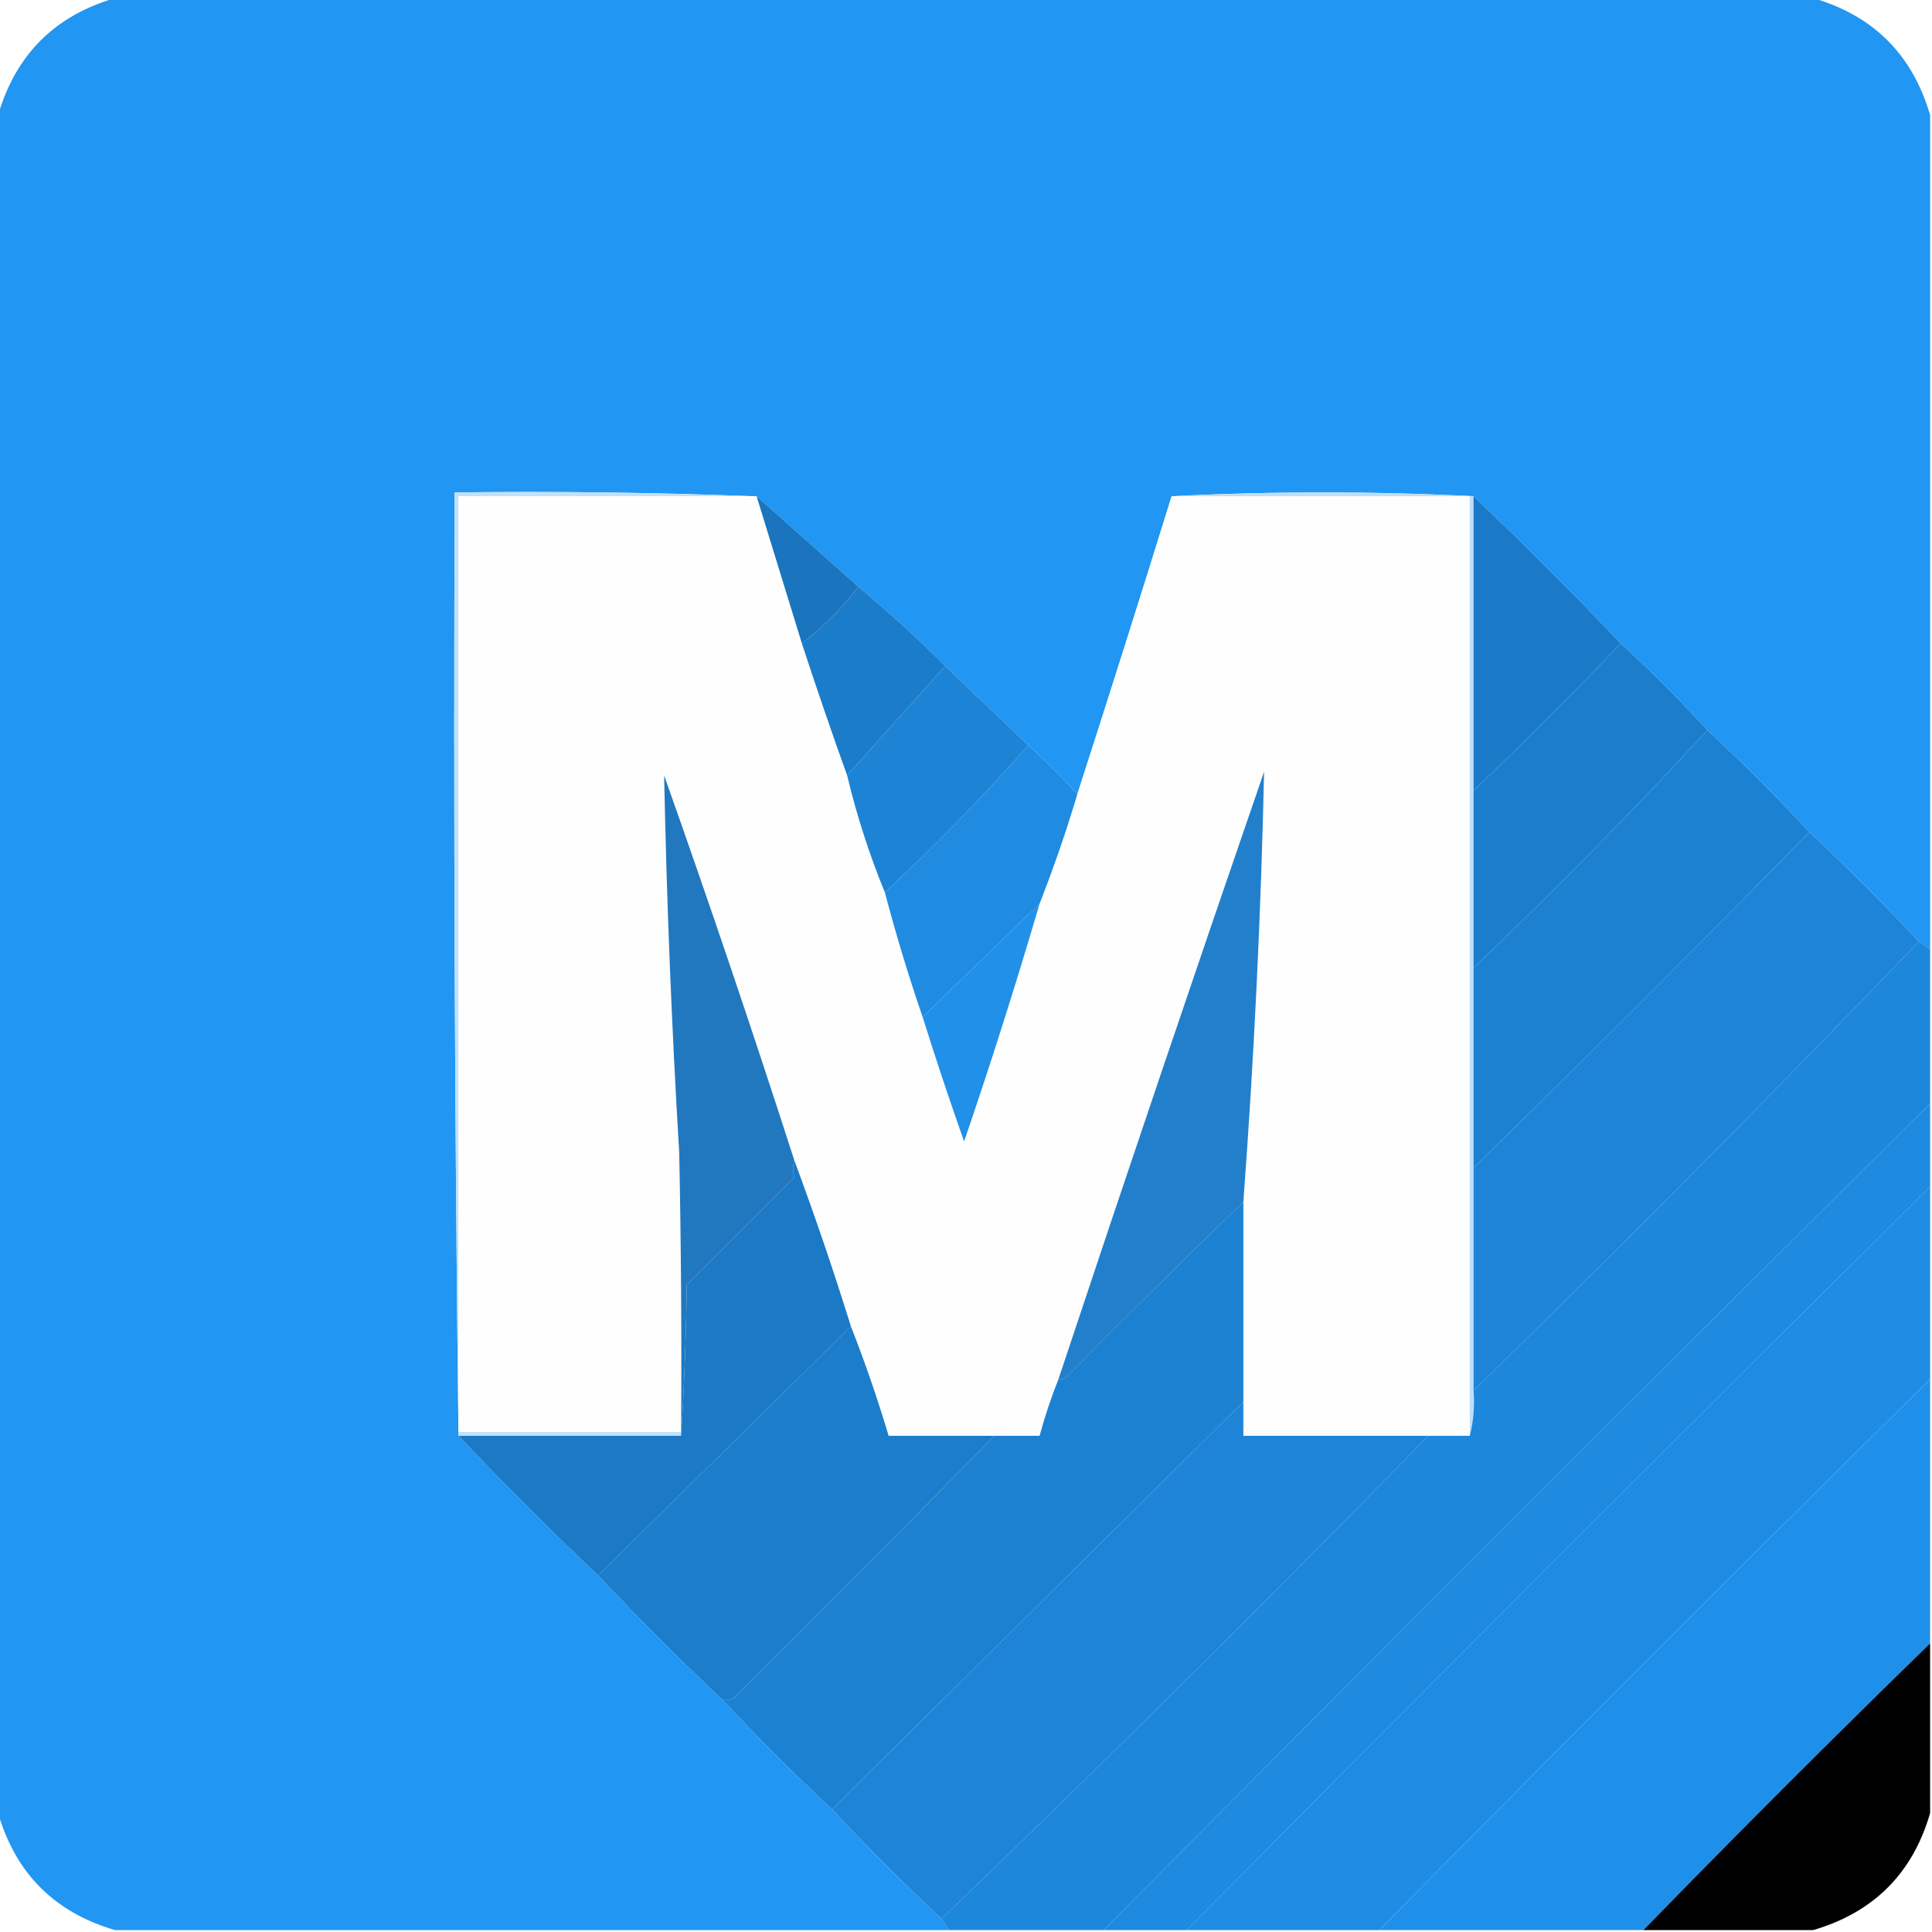
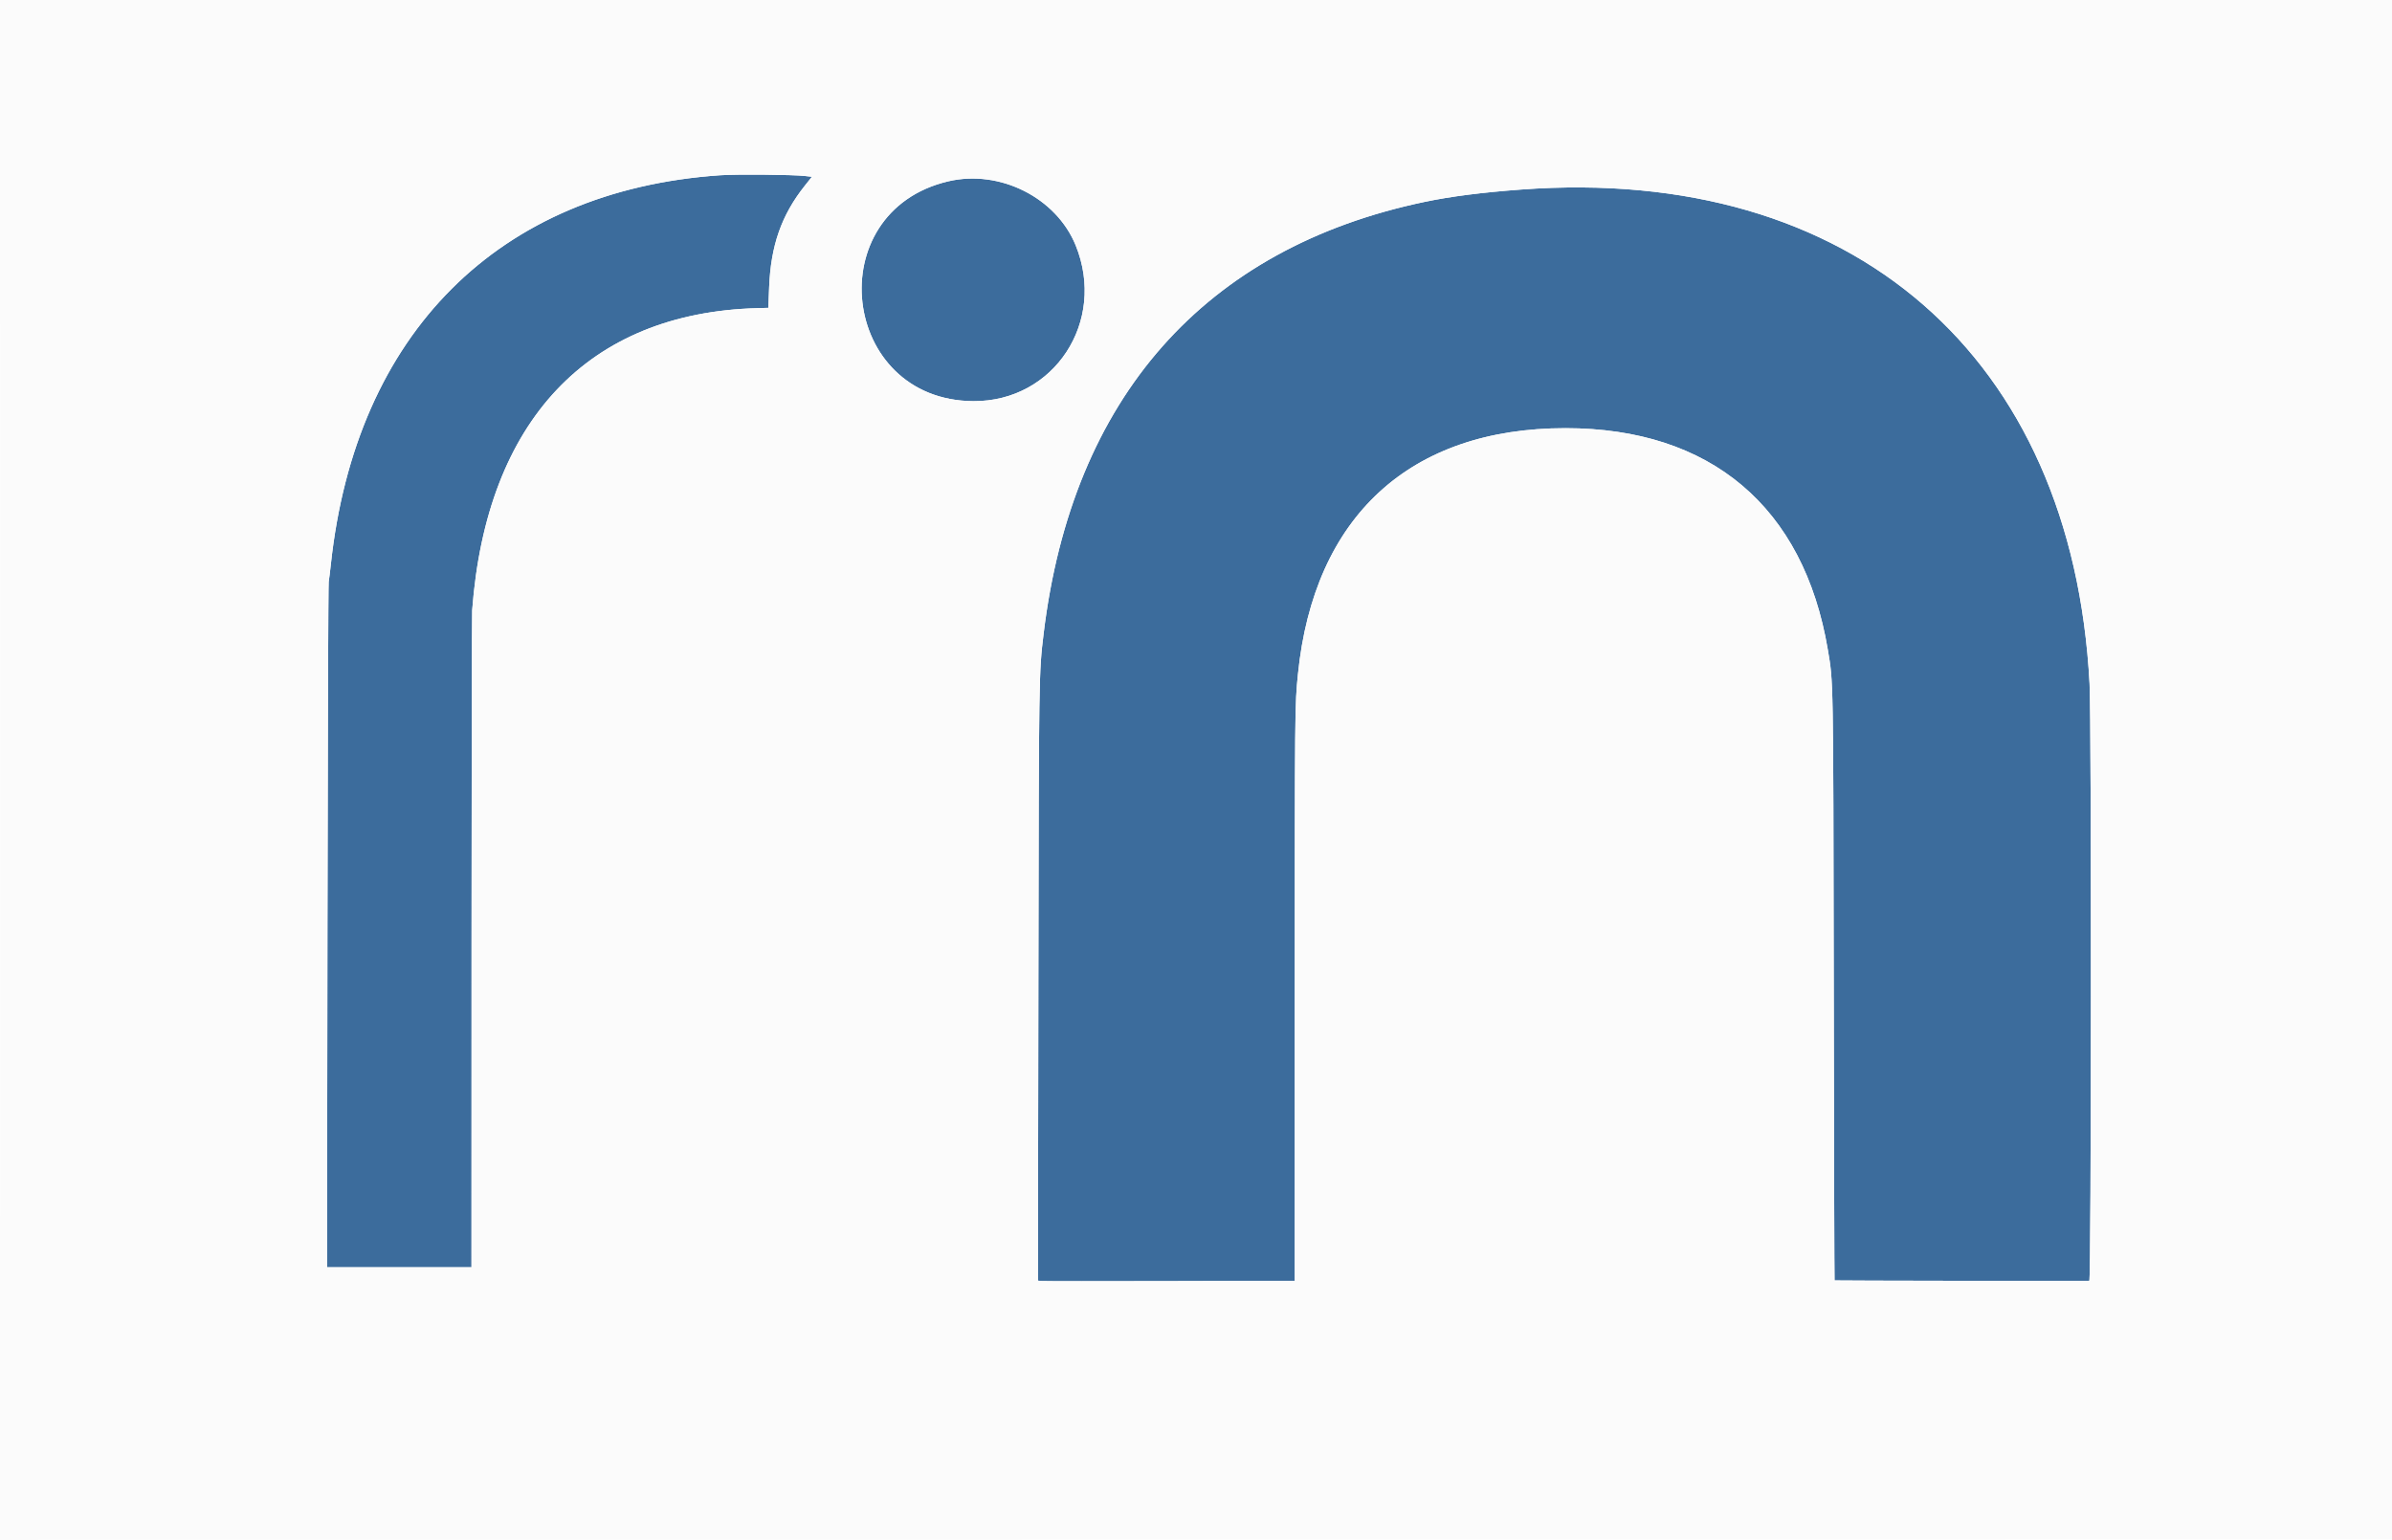
- <svg xmlns="http://www.w3.org/2000/svg" version="1.1" width="512px" height="512px" style="shape-rendering:geometricPrecision; text-rendering:geometricPrecision; image-rendering:optimizeQuality; fill-rule:evenodd; clip-rule:evenodd">
-   <g>
-     <path style="opacity:1" fill="#2196f2" d="M 30.5,-0.5 C 180.5,-0.5 330.5,-0.5 480.5,-0.5C 496.5,4.167 506.833,14.5 511.5,30.5C 511.5,104.167 511.5,177.833 511.5,251.5C 510.5,250.833 509.5,250.167 508.5,249.5C 499.167,239.5 489.5,229.833 479.5,220.5C 470.833,211.167 461.833,202.167 452.5,193.5C 445.167,185.5 437.5,177.833 429.5,170.5C 416.833,157.167 403.833,144.167 390.5,131.5C 363.833,130.167 337.167,130.167 310.5,131.5C 302.321,157.88 293.988,184.214 285.5,210.5C 281.395,205.973 277.061,201.64 272.5,197.5C 265.193,190.528 257.86,183.528 250.5,176.5C 243.159,169.159 235.492,162.159 227.5,155.5C 218.526,147.529 209.526,139.529 200.5,131.5C 200.167,131.5 199.833,131.5 199.5,131.5C 173.339,130.502 147.005,130.169 120.5,130.5C 120.167,214.002 120.501,297.335 121.5,380.5C 133.5,393.167 145.833,405.5 158.5,417.5C 169.167,428.833 180.167,439.833 191.5,450.5C 200.833,460.5 210.5,470.167 220.5,479.5C 229.833,489.5 239.5,499.167 249.5,508.5C 250.167,509.5 250.833,510.5 251.5,511.5C 177.833,511.5 104.167,511.5 30.5,511.5C 14.5,506.833 4.167,496.5 -0.5,480.5C -0.5,330.5 -0.5,180.5 -0.5,30.5C 4.167,14.5 14.5,4.167 30.5,-0.5 Z" />
-   </g>
-   <g>
-     <path style="opacity:1" fill="#c1e1fb" d="M 199.5,131.5 C 173.5,131.5 147.5,131.5 121.5,131.5C 121.5,214.167 121.5,296.833 121.5,379.5C 141.167,379.5 160.833,379.5 180.5,379.5C 180.5,379.833 180.5,380.167 180.5,380.5C 160.833,380.5 141.167,380.5 121.5,380.5C 120.501,297.335 120.167,214.002 120.5,130.5C 147.005,130.169 173.339,130.502 199.5,131.5 Z" />
-   </g>
-   <g>
-     <path style="opacity:1" fill="#fefefe" d="M 199.5,131.5 C 199.833,131.5 200.167,131.5 200.5,131.5C 204.5,144.499 208.5,157.499 212.5,170.5C 216.36,182.3 220.36,193.967 224.5,205.5C 227.06,216.176 230.393,226.509 234.5,236.5C 237.429,247.619 240.762,258.619 244.5,269.5C 247.968,280.571 251.635,291.571 255.5,302.5C 262.63,281.649 269.296,260.649 275.5,239.5C 279.209,230.042 282.543,220.375 285.5,210.5C 293.988,184.214 302.321,157.88 310.5,131.5C 336.833,131.5 363.167,131.5 389.5,131.5C 389.5,214.5 389.5,297.5 389.5,380.5C 385.833,380.5 382.167,380.5 378.5,380.5C 362.167,380.5 345.833,380.5 329.5,380.5C 329.5,377.5 329.5,374.5 329.5,371.5C 329.5,353.833 329.5,336.167 329.5,318.5C 332.33,280.554 334.163,242.554 335,204.5C 316.529,258.079 298.363,311.745 280.5,365.5C 278.55,370.402 276.883,375.402 275.5,380.5C 271.5,380.5 267.5,380.5 263.5,380.5C 254.167,380.5 244.833,380.5 235.5,380.5C 232.541,370.621 229.208,360.954 225.5,351.5C 220.875,336.622 215.875,321.955 210.5,307.5C 199.505,273.349 188.005,239.349 176,205.5C 176.667,238.847 178.001,272.18 180,305.5C 180.5,330.164 180.667,354.831 180.5,379.5C 160.833,379.5 141.167,379.5 121.5,379.5C 121.5,296.833 121.5,214.167 121.5,131.5C 147.5,131.5 173.5,131.5 199.5,131.5 Z" />
-   </g>
-   <g>
-     <path style="opacity:1" fill="#bedff9" d="M 310.5,131.5 C 337.167,130.167 363.833,130.167 390.5,131.5C 390.5,157.5 390.5,183.5 390.5,209.5C 390.5,225.167 390.5,240.833 390.5,256.5C 390.5,274.167 390.5,291.833 390.5,309.5C 390.5,329.167 390.5,348.833 390.5,368.5C 390.817,372.702 390.483,376.702 389.5,380.5C 389.5,297.5 389.5,214.5 389.5,131.5C 363.167,131.5 336.833,131.5 310.5,131.5 Z" />
-   </g>
-   <g>
-     <path style="opacity:1" fill="#1a7ac7" d="M 390.5,131.5 C 403.833,144.167 416.833,157.167 429.5,170.5C 416.833,183.833 403.833,196.833 390.5,209.5C 390.5,183.5 390.5,157.5 390.5,131.5 Z" />
-   </g>
-   <g>
-     <path style="opacity:1" fill="#1a75be" d="M 200.5,131.5 C 209.526,139.529 218.526,147.529 227.5,155.5C 223.091,161.242 218.091,166.242 212.5,170.5C 208.5,157.499 204.5,144.499 200.5,131.5 Z" />
-   </g>
-   <g>
-     <path style="opacity:1" fill="#1b7cc9" d="M 227.5,155.5 C 235.492,162.159 243.159,169.159 250.5,176.5C 241.833,186.167 233.167,195.833 224.5,205.5C 220.36,193.967 216.36,182.3 212.5,170.5C 218.091,166.242 223.091,161.242 227.5,155.5 Z" />
-   </g>
-   <g>
-     <path style="opacity:1" fill="#1b7ecc" d="M 429.5,170.5 C 437.5,177.833 445.167,185.5 452.5,193.5C 432.551,215.116 411.884,236.116 390.5,256.5C 390.5,240.833 390.5,225.167 390.5,209.5C 403.833,196.833 416.833,183.833 429.5,170.5 Z" />
-   </g>
-   <g>
-     <path style="opacity:1" fill="#1d83d5" d="M 250.5,176.5 C 257.86,183.528 265.193,190.528 272.5,197.5C 260.553,211.115 247.886,224.115 234.5,236.5C 230.393,226.509 227.06,216.176 224.5,205.5C 233.167,195.833 241.833,186.167 250.5,176.5 Z" />
-   </g>
-   <g>
-     <path style="opacity:1" fill="#1c81d1" d="M 452.5,193.5 C 461.833,202.167 470.833,211.167 479.5,220.5C 450.167,250.5 420.5,280.167 390.5,309.5C 390.5,291.833 390.5,274.167 390.5,256.5C 411.884,236.116 432.551,215.116 452.5,193.5 Z" />
-   </g>
-   <g>
-     <path style="opacity:1" fill="#1f8be1" d="M 272.5,197.5 C 277.061,201.64 281.395,205.973 285.5,210.5C 282.543,220.375 279.209,230.042 275.5,239.5C 265.167,249.5 254.833,259.5 244.5,269.5C 240.762,258.619 237.429,247.619 234.5,236.5C 247.886,224.115 260.553,211.115 272.5,197.5 Z" />
-   </g>
-   <g>
-     <path style="opacity:1" fill="#1d84d7" d="M 479.5,220.5 C 489.5,229.833 499.167,239.5 508.5,249.5C 469.883,289.784 430.55,329.451 390.5,368.5C 390.5,348.833 390.5,329.167 390.5,309.5C 420.5,280.167 450.167,250.5 479.5,220.5 Z" />
-   </g>
-   <g>
-     <path style="opacity:1" fill="#1d87dc" d="M 508.5,249.5 C 509.5,250.167 510.5,250.833 511.5,251.5C 511.5,265.167 511.5,278.833 511.5,292.5C 438.167,365.167 365.167,438.167 292.5,511.5C 278.833,511.5 265.167,511.5 251.5,511.5C 250.833,510.5 250.167,509.5 249.5,508.5C 293.118,466.55 336.118,423.883 378.5,380.5C 382.167,380.5 385.833,380.5 389.5,380.5C 390.483,376.702 390.817,372.702 390.5,368.5C 430.55,329.451 469.883,289.784 508.5,249.5 Z" />
-   </g>
-   <g>
-     <path style="opacity:1" fill="#2190e9" d="M 275.5,239.5 C 269.296,260.649 262.63,281.649 255.5,302.5C 251.635,291.571 247.968,280.571 244.5,269.5C 254.833,259.5 265.167,249.5 275.5,239.5 Z" />
-   </g>
-   <g>
-     <path style="opacity:1" fill="#2278bf" d="M 210.5,307.5 C 210.034,309.201 210.034,310.701 210.5,312C 201,321.5 191.5,331 182,340.5C 181.831,354.006 181.331,367.34 180.5,380.5C 180.5,380.167 180.5,379.833 180.5,379.5C 180.667,354.831 180.5,330.164 180,305.5C 178.001,272.18 176.667,238.847 176,205.5C 188.005,239.349 199.505,273.349 210.5,307.5 Z" />
-   </g>
-   <g>
-     <path style="opacity:1" fill="#227fcc" d="M 329.5,318.5 C 313.701,333.798 298.035,349.298 282.5,365C 281.906,365.464 281.239,365.631 280.5,365.5C 298.363,311.745 316.529,258.079 335,204.5C 334.163,242.554 332.33,280.554 329.5,318.5 Z" />
-   </g>
-   <g>
-     <path style="opacity:1" fill="#1e8ae0" d="M 511.5,292.5 C 511.5,299.833 511.5,307.167 511.5,314.5C 445.5,379.833 379.833,445.5 314.5,511.5C 307.167,511.5 299.833,511.5 292.5,511.5C 365.167,438.167 438.167,365.167 511.5,292.5 Z" />
-   </g>
-   <g>
-     <path style="opacity:1" fill="#1b79c5" d="M 210.5,307.5 C 215.875,321.955 220.875,336.622 225.5,351.5C 203.167,373.5 180.833,395.5 158.5,417.5C 145.833,405.5 133.5,393.167 121.5,380.5C 141.167,380.5 160.833,380.5 180.5,380.5C 181.331,367.34 181.831,354.006 182,340.5C 191.5,331 201,321.5 210.5,312C 210.034,310.701 210.034,309.201 210.5,307.5 Z" />
-   </g>
-   <g>
-     <path style="opacity:1" fill="#1e8ce3" d="M 511.5,314.5 C 511.5,331.5 511.5,348.5 511.5,365.5C 462.5,413.833 413.833,462.5 365.5,511.5C 348.5,511.5 331.5,511.5 314.5,511.5C 379.833,445.5 445.5,379.833 511.5,314.5 Z" />
-   </g>
-   <g>
-     <path style="opacity:1" fill="#1c81d1" d="M 329.5,318.5 C 329.5,336.167 329.5,353.833 329.5,371.5C 293.167,407.5 256.833,443.5 220.5,479.5C 210.5,470.167 200.833,460.5 191.5,450.5C 192.552,450.649 193.552,450.483 194.5,450C 217.702,426.965 240.702,403.799 263.5,380.5C 267.5,380.5 271.5,380.5 275.5,380.5C 276.883,375.402 278.55,370.402 280.5,365.5C 281.239,365.631 281.906,365.464 282.5,365C 298.035,349.298 313.701,333.798 329.5,318.5 Z" />
-   </g>
-   <g>
-     <path style="opacity:1" fill="#1b7dcb" d="M 225.5,351.5 C 229.208,360.954 232.541,370.621 235.5,380.5C 244.833,380.5 254.167,380.5 263.5,380.5C 240.702,403.799 217.702,426.965 194.5,450C 193.552,450.483 192.552,450.649 191.5,450.5C 180.167,439.833 169.167,428.833 158.5,417.5C 180.833,395.5 203.167,373.5 225.5,351.5 Z" />
-   </g>
-   <g>
-     <path style="opacity:1" fill="#1d84d7" d="M 329.5,371.5 C 329.5,374.5 329.5,377.5 329.5,380.5C 345.833,380.5 362.167,380.5 378.5,380.5C 336.118,423.883 293.118,466.55 249.5,508.5C 239.5,499.167 229.833,489.5 220.5,479.5C 256.833,443.5 293.167,407.5 329.5,371.5 Z" />
-   </g>
-   <g>
-     <path style="opacity:1" fill="#1f90ea" d="M 511.5,365.5 C 511.5,388.833 511.5,412.167 511.5,435.5C 485.833,460.5 460.5,485.833 435.5,511.5C 412.167,511.5 388.833,511.5 365.5,511.5C 413.833,462.5 462.5,413.833 511.5,365.5 Z" />
-   </g>
-   <g>
-     <path style="opacity:0.999" fill="currentColor" d="M 511.5,435.5 C 511.5,450.5 511.5,465.5 511.5,480.5C 506.868,496.465 496.535,506.798 480.5,511.5C 465.5,511.5 450.5,511.5 435.5,511.5C 460.5,485.833 485.833,460.5 511.5,435.5 Z" />
-   </g>
+ <svg xmlns="http://www.w3.org/2000/svg" width="1938" height="1248" viewBox="0 0 1938 1248" version="1.1">
+   <path d="M 583.500 142.027 C 403.887 154.324, 288.096 270.121, 268.045 457.500 C 267.456 463, 266.679 469.300, 266.317 471.500 C 265.955 473.700, 265.500 599.587, 265.304 751.250 L 264.948 1027 323.474 1027 L 382 1027 382.053 763.750 C 382.082 618.962, 382.310 497.800, 382.559 494.500 C 394.158 340.874, 476.629 253.470, 613.500 249.745 L 622.500 249.500 623.151 233 C 624.494 198.975, 633.129 174.328, 652.047 150.522 L 657.817 143.261 652.158 142.628 C 642.122 141.506, 596.893 141.110, 583.500 142.027 M 768.363 146.941 C 663.425 171.506, 680.848 324.497, 788.653 325.115 C 854.025 325.490, 896.615 260.616, 871.528 198.878 C 855.807 160.187, 810.093 137.173, 768.363 146.941 M 1232.500 153.606 C 1200.769 155.948, 1175.598 159.163, 1154.500 163.571 C 975.901 200.882, 868.649 322.360, 845.549 513.500 C 841.704 545.321, 841.683 546.718, 841.298 794.684 L 840.920 1037.867 844.210 1038.184 C 846.020 1038.358, 892.837 1038.383, 948.250 1038.241 L 1049 1037.981 1049.027 809.241 C 1049.056 572.757, 1049.069 571.412, 1051.583 546.500 C 1064.493 418.576, 1142.275 346.993, 1268.356 347.001 C 1385.911 347.009, 1461.422 410.779, 1480.905 526.500 C 1485.437 553.418, 1485.314 546.433, 1485.699 797.451 C 1485.902 929.424, 1486.195 1037.528, 1486.350 1037.683 C 1486.549 1037.883, 1680.068 1038.196, 1692.750 1038.018 C 1694.371 1037.995, 1694.568 584.517, 1692.959 554 C 1678.978 288.688, 1500.861 133.806, 1232.500 153.606" stroke="none" fill="#3c6c9c" fill-rule="evenodd" />
+   <path d="M 0 624.001 L 0 1248.001 969.250 1247.751 L 1938.500 1247.500 1938.751 623.750 L 1939.002 0 969.501 0 L 0 0 0 624.001 M 0.497 624.500 C 0.497 967.700, 0.611 1107.951, 0.750 936.168 C 0.889 764.385, 0.889 483.585, 0.750 312.168 C 0.611 140.751, 0.497 281.300, 0.497 624.500 M 583.500 142.027 C 403.887 154.324, 288.096 270.121, 268.045 457.500 C 267.456 463, 266.679 469.300, 266.317 471.500 C 265.955 473.700, 265.500 599.587, 265.304 751.250 L 264.948 1027 323.474 1027 L 382 1027 382.053 763.750 C 382.082 618.962, 382.310 497.800, 382.559 494.500 C 394.158 340.874, 476.629 253.470, 613.500 249.745 L 622.500 249.500 623.151 233 C 624.494 198.975, 633.129 174.328, 652.047 150.522 L 657.817 143.261 652.158 142.628 C 642.122 141.506, 596.893 141.110, 583.500 142.027 M 768.363 146.941 C 663.425 171.506, 680.848 324.497, 788.653 325.115 C 854.025 325.490, 896.615 260.616, 871.528 198.878 C 855.807 160.187, 810.093 137.173, 768.363 146.941 M 1232.500 153.606 C 1200.769 155.948, 1175.598 159.163, 1154.500 163.571 C 975.901 200.882, 868.649 322.360, 845.549 513.500 C 841.704 545.321, 841.683 546.718, 841.298 794.684 L 840.920 1037.867 844.210 1038.184 C 846.020 1038.358, 892.837 1038.383, 948.250 1038.241 L 1049 1037.981 1049.027 809.241 C 1049.056 572.757, 1049.069 571.412, 1051.583 546.500 C 1064.493 418.576, 1142.275 346.993, 1268.356 347.001 C 1385.911 347.009, 1461.422 410.779, 1480.905 526.500 C 1485.437 553.418, 1485.314 546.433, 1485.699 797.451 C 1485.902 929.424, 1486.195 1037.528, 1486.350 1037.683 C 1486.549 1037.883, 1680.068 1038.196, 1692.750 1038.018 C 1694.371 1037.995, 1694.568 584.517, 1692.959 554 C 1678.978 288.688, 1500.861 133.806, 1232.500 153.606" stroke="none" fill="#fbfbfb" fill-rule="evenodd" />
</svg>
